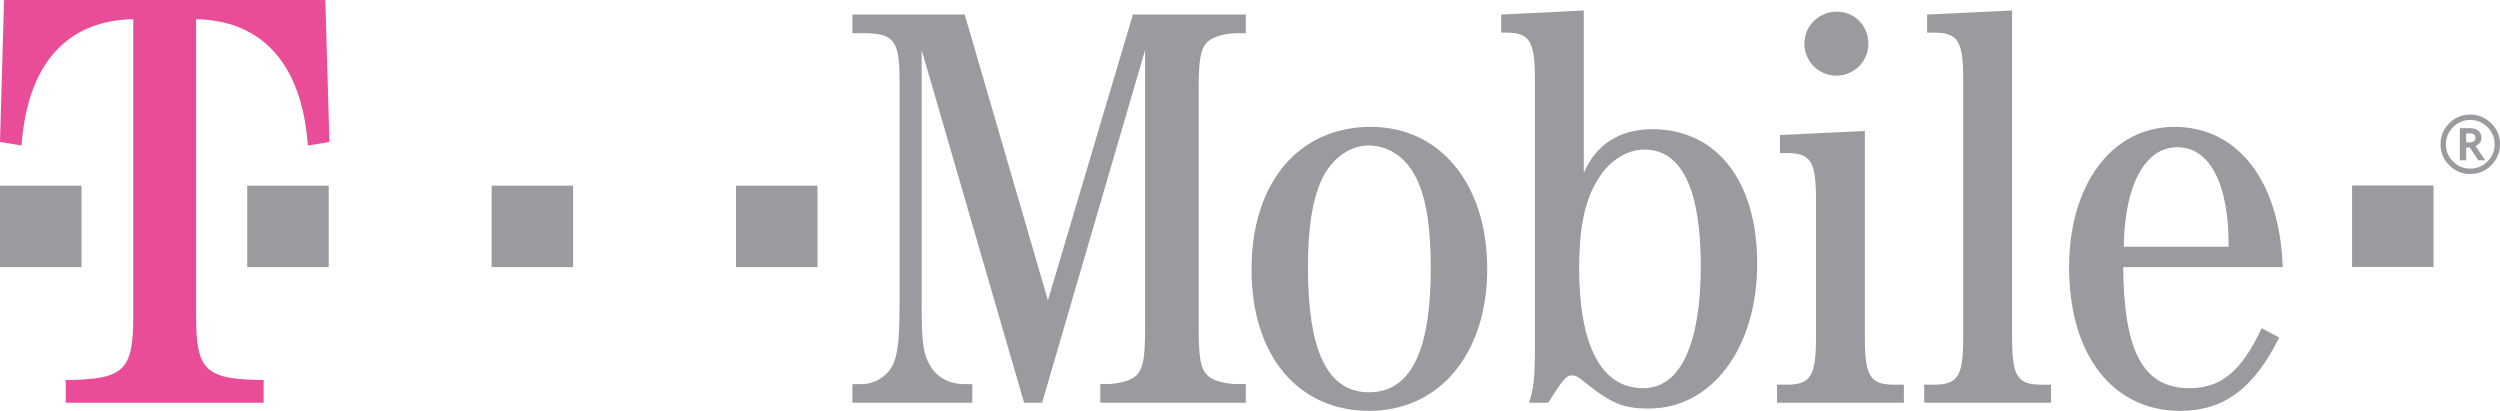
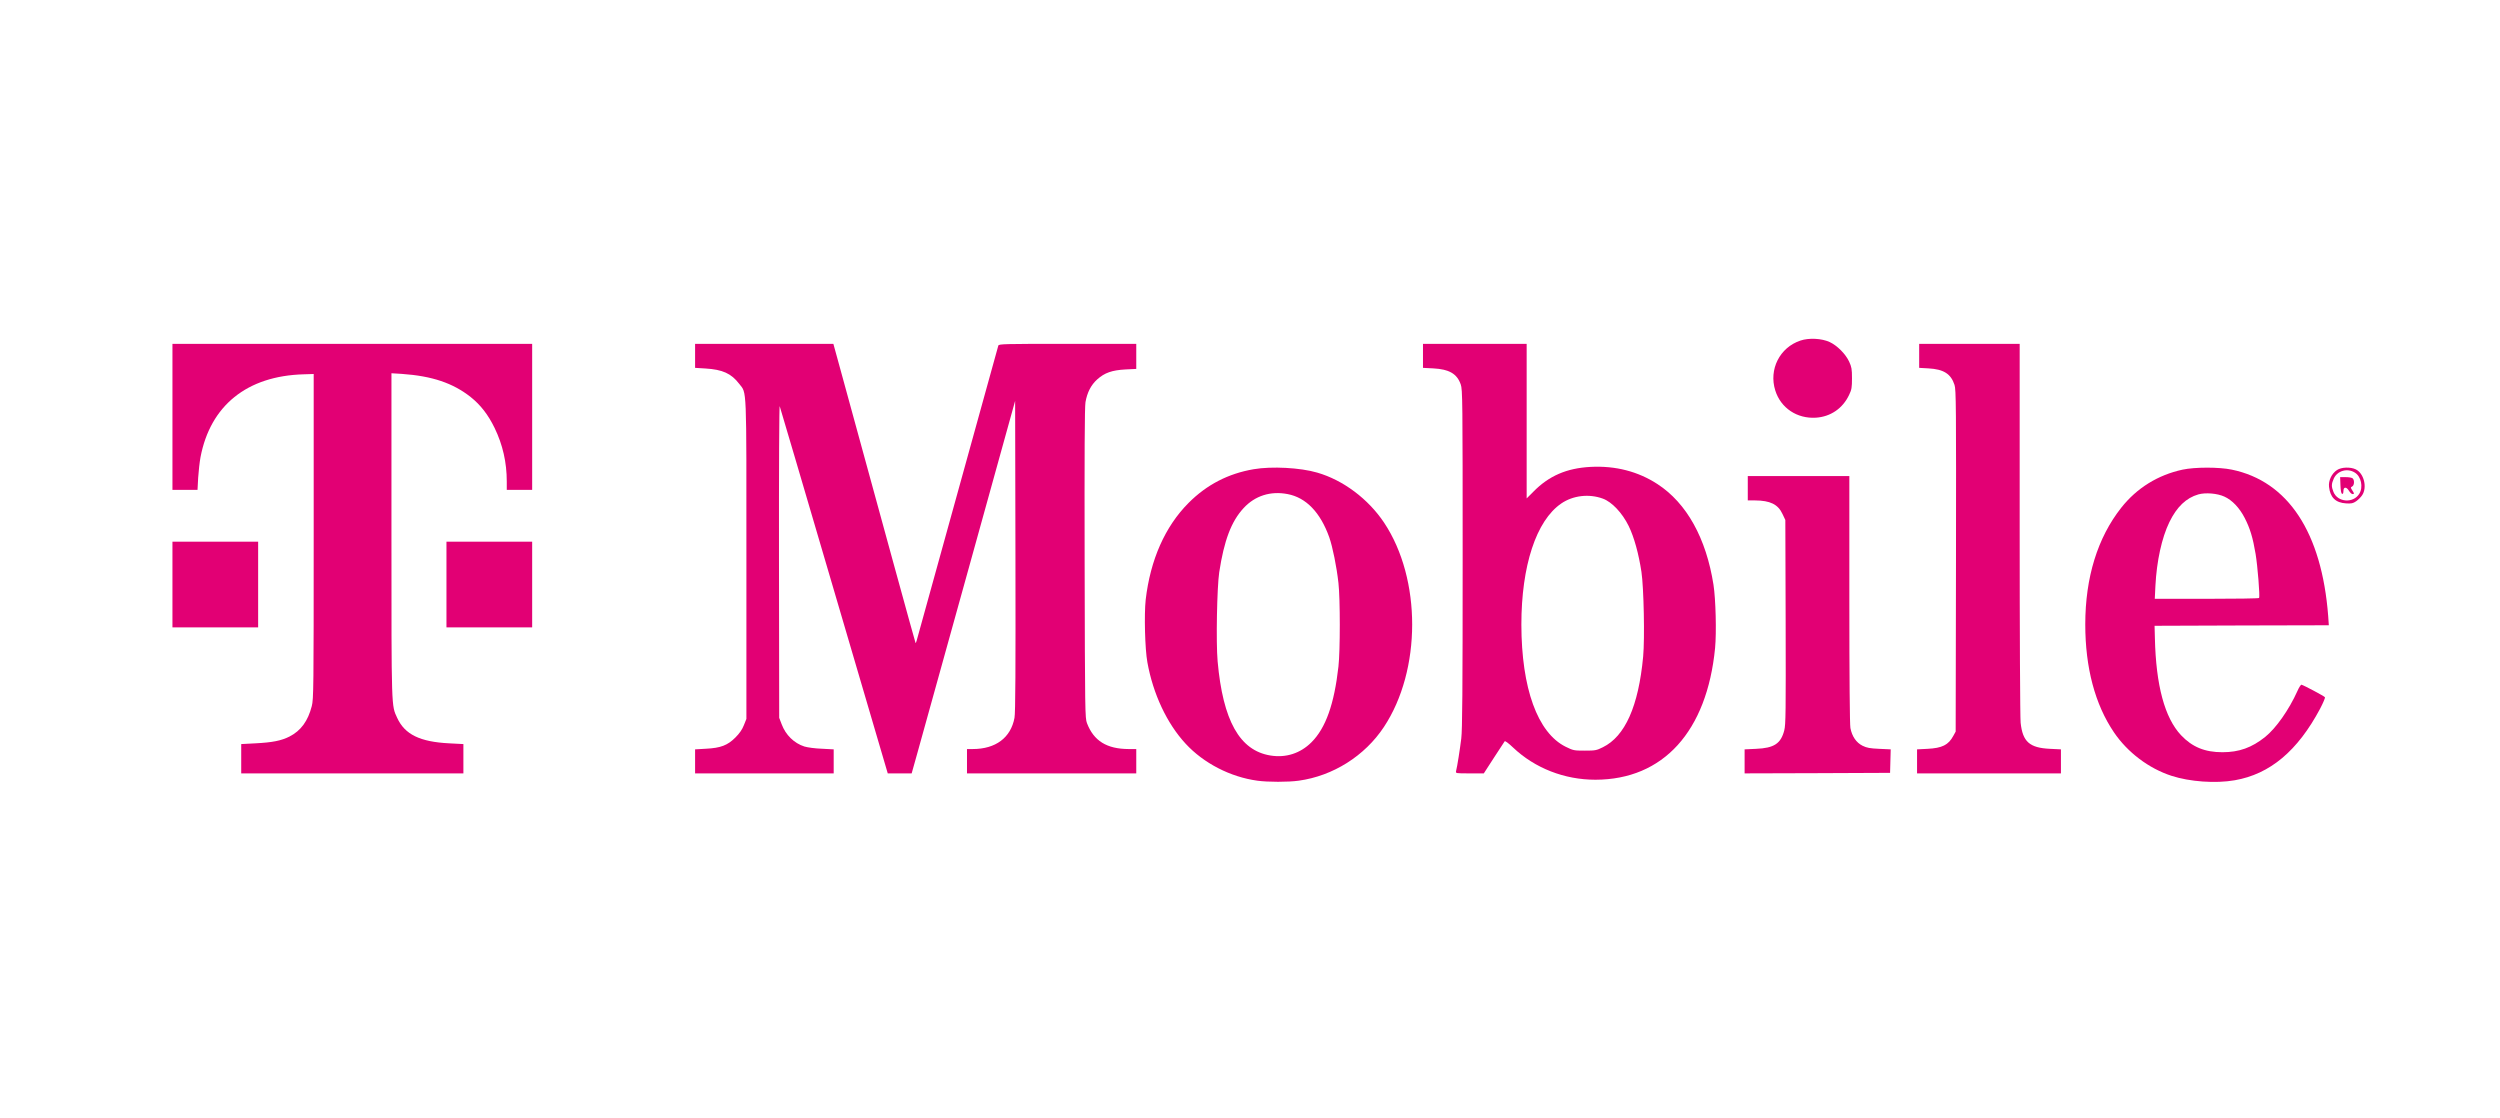
- <svg xmlns="http://www.w3.org/2000/svg" id="Layer_2" viewBox="0 0 1307.42 214.87">
-   <defs>
-     <style>.cls-1{fill:#e94d97;}.cls-1,.cls-2{fill-rule:evenodd;}.cls-2{fill:#999b9e;}</style>
-   </defs>
-   <g id="Design">
-     <polygon class="cls-2" points=".02 139.7 42.63 139.7 42.63 97.1 .02 97.1 .02 139.7 .02 139.7 .02 139.7" />
-     <path class="cls-1" d="m102.57,10.05c34.7.61,55.4,23.74,58.44,66.04l11.27-1.83L170.14,0H2.13L0,74.26l11.26,1.83C14.31,33.78,34.7,10.66,69.7,10.05v155.52c0,28.31-4.87,32.88-35.31,33.17v11.87h103.48v-11.87c-30.44-.29-35.31-4.86-35.31-33.17V10.05h0Z" />
-     <polygon class="cls-2" points="129.3 139.7 171.91 139.7 171.91 97.1 129.3 97.1 129.3 139.7 129.3 139.7 129.3 139.7" />
-     <polygon class="cls-2" points="257.11 139.7 299.73 139.7 299.73 97.1 257.11 97.1 257.11 139.7 257.11 139.7 257.11 139.7" />
-     <polygon class="cls-2" points="384.92 139.7 427.53 139.7 427.53 97.1 384.92 97.1 384.92 139.7 384.92 139.7 384.92 139.7" />
-     <path class="cls-2" d="m544.99,210.61l53.86-184.44v144.87c0,15.82-.9,21.61-4.55,25.27-2.75,2.73-9.14,4.55-16.13,4.55h-2.75v9.74h76.1v-9.74h-3.95c-7,0-13.4-1.82-16.13-4.55-3.65-3.66-4.57-9.45-4.57-25.27V47.18c0-15.83.91-21.61,4.57-25.26,3.04-2.74,9.13-4.57,16.13-4.57h3.95V7.61h-59.04l-44.45,149.44L504.51,7.61h-58.74v9.74h5.47c16.13,0,19.18,3.65,19.18,24.05v117.79c0,18.87-.91,26.17-3.65,31.97-3.04,5.77-9.44,9.73-16.13,9.73h-4.86v9.74h62.69v-9.74h-3.95c-7.91,0-14.31-3.35-17.96-9.44-3.65-6.09-4.56-11.55-4.56-32.25V26.18l53.57,184.44h9.43Z" />
-     <path class="cls-2" d="m716.89,66.35c-37.73,0-62.39,29.22-62.39,74.57s24.66,73.95,61.48,73.95,61.78-29.83,61.78-74.26-24.64-74.26-60.86-74.26h0Zm-1.22,9.74c10.97,0,20.4,6.7,25.57,18.26,4.88,10.65,7,25.27,7,46.26,0,43.22-10.65,64.53-32.27,64.53s-31.95-21.31-31.95-65.13c0-20.39,2.12-34.7,7-45.66,4.85-10.96,14.6-18.26,24.64-18.26h0Z" />
-     <path class="cls-2" d="m828.28,5.48l-43.21,2.13v9.44h2.12c12.79,0,15.51,4.25,15.51,24.34v139.1c0,17.65-.61,22.52-3.04,30.12h10.04c7.6-12.17,9.43-14.29,12.48-14.29,1.53,0,3.04.6,5.17,2.42,14.91,12.18,21.3,14.91,35,14.91,32.87,0,56.61-31.65,56.61-75.77s-21.91-70.31-54.79-70.31c-17.03,0-29.51,7.91-35.9,22.83V5.48h0Zm31.66,72.74c19.48,0,29.51,20.7,29.51,60.87s-10.33,63.92-30.12,63.92c-21.93,0-33.49-22.22-33.49-63,0-20.09,2.75-34.4,9.14-45.05,5.77-10.34,15.51-16.74,24.96-16.74h0Z" />
-     <path class="cls-2" d="m975.27,68.48l-44.42,2.13v9.43h3.35c12.79,0,15.51,4.27,15.51,24.34v72.14c0,20.1-2.73,24.66-15.51,24.66h-4.87v9.43h66.34v-9.43h-4.85c-12.79,0-15.55-4.27-15.55-24.66v-108.05h0Zm-14.6-62.39c-9.42,0-17.03,7.3-17.03,16.74s7.61,16.74,16.72,16.74,16.75-7.3,16.75-16.74-7.31-16.74-16.44-16.74h0Z" />
-     <path class="cls-2" d="m1052.26,5.48l-44.45,2.13v9.44h3.35c12.79,0,15.53,4.25,15.53,24.34v135.13c0,20.39-2.75,24.66-15.53,24.66h-4.87v9.43h66.34v-9.43h-4.85c-12.79,0-15.52-4.27-15.52-24.66V5.48h0Z" />
-     <path class="cls-2" d="m1193.79,139.7c-1.54-45.04-23.43-73.35-56.62-73.35s-55.1,30.75-55.1,73.35c0,45.96,22.83,75.17,58.13,75.17,22.84,0,38.65-11.86,51.74-38.35l-9.13-4.87c-10.65,22.53-21.3,31.36-37.75,31.36-24.04,0-34.38-18.86-34.68-63.31h83.4Zm-83.09-10.66c.31-31.95,10.95-52.04,28-52.04s27.08,19.48,26.78,52.04h-54.78Z" />
-     <path class="cls-2" d="m1282.86,84.46c-2.5-2.48-3.71-5.47-3.71-9.02s1.24-6.49,3.74-8.97c2.47-2.5,5.45-3.74,8.95-3.74s6.54,1.24,9.01,3.74c2.5,2.48,3.76,5.49,3.76,8.97s-1.27,6.52-3.76,9c-2.47,2.5-5.49,3.73-9.01,3.73s-6.52-1.23-8.98-3.71h0Zm-1.97-20.03c-3.04,3.05-4.55,6.69-4.55,10.98s1.51,7.98,4.55,11.02c3.04,3.06,6.7,4.57,10.97,4.57s7.95-1.51,10.99-4.57c3.04-3.04,4.58-6.74,4.58-11.02s-1.54-7.91-4.58-10.93c-3.04-3.01-6.68-4.55-10.99-4.55s-7.98,1.51-10.97,4.51h0Zm13.66,11.92c2.14-.86,3.2-2.34,3.2-4.42,0-1.5-.58-2.72-1.7-3.6-1.15-.91-2.6-1.33-4.36-1.33h-5.27v16.81h3.31v-6.67h1.91l4.42,6.67h3.71l-5.2-7.46h0Zm-4.82-6.6h1.89c1.99,0,2.98.74,2.98,2.28,0,1.61-1.06,2.43-3.14,2.43h-1.73v-4.71h0Z" />
-     <polygon class="cls-2" points="1230.06 139.61 1272.66 139.61 1272.66 97 1230.06 97 1230.06 139.61 1230.06 139.61 1230.06 139.61" />
+ <svg xmlns="http://www.w3.org/2000/svg" version="1.1" id="Layer_1" x="0px" y="0px" viewBox="0 0 2363 1056" style="enable-background:new 0 0 2363 1056;" xml:space="preserve">
+   <style type="text/css">
+ 	.st0{fill:#E20074;}
+ </style>
+   <g transform="translate(0,1056) scale(0.1,-0.1)">
+     <path class="st0" d="M17018,7341c-196-65-301-273-238-472c52-166,206-268,384-257c139,9,254,88,314,216c24,50,27,69,27,157   c0,87-4,107-27,157c-34,73-113,152-184,185C17218,7362,17098,7368,17018,7341z" />
+     <path class="st0" d="M1630,6620v-690h118h119l6,114c4,62,14,150,22,194c93,489,440,769,975,784l95,3V5490c0-1435-1-1539-18-1604   c-36-141-103-233-211-288c-77-39-162-56-323-64l-133-7v-139v-138h1050h1050v138v139l-134,7c-277,14-420,84-492,241   c-55,120-54,64-54,1724v1533l98-6c287-20,484-87,651-219c94-75,165-167,226-292c77-159,115-326,115-506v-79h120h120v690v690H3330   H1630V6620z" />
+     <path class="st0" d="M6570,7196v-113l98-6c162-10,244-47,319-145c73-95,68,15,68-1662V3765l-24-60c-16-41-41-77-80-116   c-74-74-139-99-278-106l-103-6v-113v-114h655h655v114v113l-112,6c-62,2-136,12-165,21c-97,31-177,109-215,211l-23,60l-2,1485   c-1,895,2,1475,7,1460c5-14,228-770,495-1680s495-1685,506-1722l20-68h113h113l50,178c27,97,247,889,489,1760l439,1583l3-1468   c2-1064,0-1484-9-1528c-35-188-178-295-395-295h-54v-115v-115h800h800v115v115h-72c-207,1-330,77-394,245c-18,48-19,100-22,1510   c-2,1032,0,1479,8,1524c16,91,52,162,111,215c70,63,140,87,267,94l102,5v118v119h-649c-610,0-650-1-655-17c-9-29-765-2761-772-2789   c-4-14-8-23-10-22c-3,3-317,1147-716,2606l-61,222h-654h-653V7196z" />
+     <path class="st0" d="M13450,7196v-113l98-5c150-8,224-51,259-152c17-48,18-145,18-1646c0-1248-3-1618-13-1700   c-13-105-38-265-49-307c-5-23-5-23,128-23h134l95,147c52,80,98,151,102,156c4,7,37-18,80-59c206-195,485-304,778-304   c641,1,1054,456,1131,1245c14,146,6,461-15,597c-69,441-254,773-529,952c-184,120-397,175-632,163c-227-12-395-85-542-235l-63-63   v730v731h-490h-490V7196z M15150,5847c86-31,184-136,244-258c52-106,95-264,121-435c22-148,32-630,16-801c-44-469-171-753-381-856   c-60-30-72-32-170-32c-102,0-109,1-182,37c-265,132-417,552-418,1154c0,555,140,983,377,1145C14868,5877,15019,5895,15150,5847z" />
+     <path class="st0" d="M18140,7196v-113l88-5c143-8,212-51,246-156c15-43,16-204,14-1662l-3-1615l-22-40c-46-86-105-116-245-123   l-98-5v-113v-114h680h680v114v113l-102,5c-195,9-260,67-279,247c-5,48-9,855-9,1834v1747h-475h-475V7196z" />
+     <path class="st0" d="M11850,6125c-240-41-444-146-616-319c-222-223-361-537-405-915c-15-138-7-465,16-591c54-300,185-579,362-770   c170-184,422-314,677-349c99-14,293-14,392,0c324,45,624,234,805,508c355,537,356,1397,2,1930c-150,225-387,403-633,474   C12290,6140,12019,6154,11850,6125z M12170,5890c175-33,310-173,394-408c32-91,70-279,87-432c17-151,17-640,0-790   c-40-356-120-581-255-716c-105-105-242-149-388-125c-291,47-449,330-499,890c-16,180-6,699,15,841c46,302,114,482,231,608   C11862,5874,12009,5921,12170,5890z" />
+     <path class="st0" d="M20630,6121c-233-50-433-174-580-360c-224-284-340-659-340-1103c0-409,92-756,271-1020   c129-190,329-341,544-411c172-56,417-74,598-42c333,58,594,277,807,677c28,54,49,102,45,108c-6,10-196,111-221,118   c-6,2-24-25-39-60c-79-176-201-350-304-433c-127-102-247-145-405-145c-166,0-285,49-391,161c-154,164-237,470-247,919l-3,115l824,3   l823,2l-6,88c-61,790-379,1273-911,1383C20974,6146,20749,6146,20630,6121z M21025,5866c73-33,143-106,192-202   c50-97,77-185,103-340c19-115,42-401,33-416c-2-5-225-8-495-8h-491l6,123c12,234,60,454,132,602c70,144,159,229,274,262   C20847,5906,20958,5897,21025,5866z" />
+     <path class="st0" d="M22089,6117c-50-33-82-100-75-159c11-100,62-150,161-156c50-3,66,0,95,20c19,13,45,39,57,57   c50,74,17,208-61,245C22215,6148,22131,6145,22089,6117z M22258,6093c60-37,81-137,42-200c-56-92-204-82-244,17c-21,52-20,75,3,127   C22093,6111,22187,6138,22258,6093z" />
+     <path class="st0" d="M22122,5973c2-50,7-78,16-81c8-2,12,7,12,27c0,41,29,42,53,1c10-16,25-30,33-30c18,0,18,5-3,36   c-16,25-16,27,0,36c20,10,23,58,5,76c-7,7-36,12-65,12h-54L22122,5973z" />
+     <path class="st0" d="M16520,5945v-115h68c144-1,218-37,260-128l27-57l3-964c2-845,1-971-13-1024c-32-126-97-168-267-175l-108-5   v-113v-114l688,2l687,3l3,111l3,111l-108,5c-89,4-117,9-158,29c-60,30-100,89-115,168c-6,34-10,471-10,1217v1164h-480h-480V5945z" />
+     <path class="st0" d="M1630,5035v-405h405h405v405v405h-405h-405V5035z" />
+     <path class="st0" d="M4220,5035v-405h405h405v405v405h-405h-405V5035z" />
  </g>
</svg>
